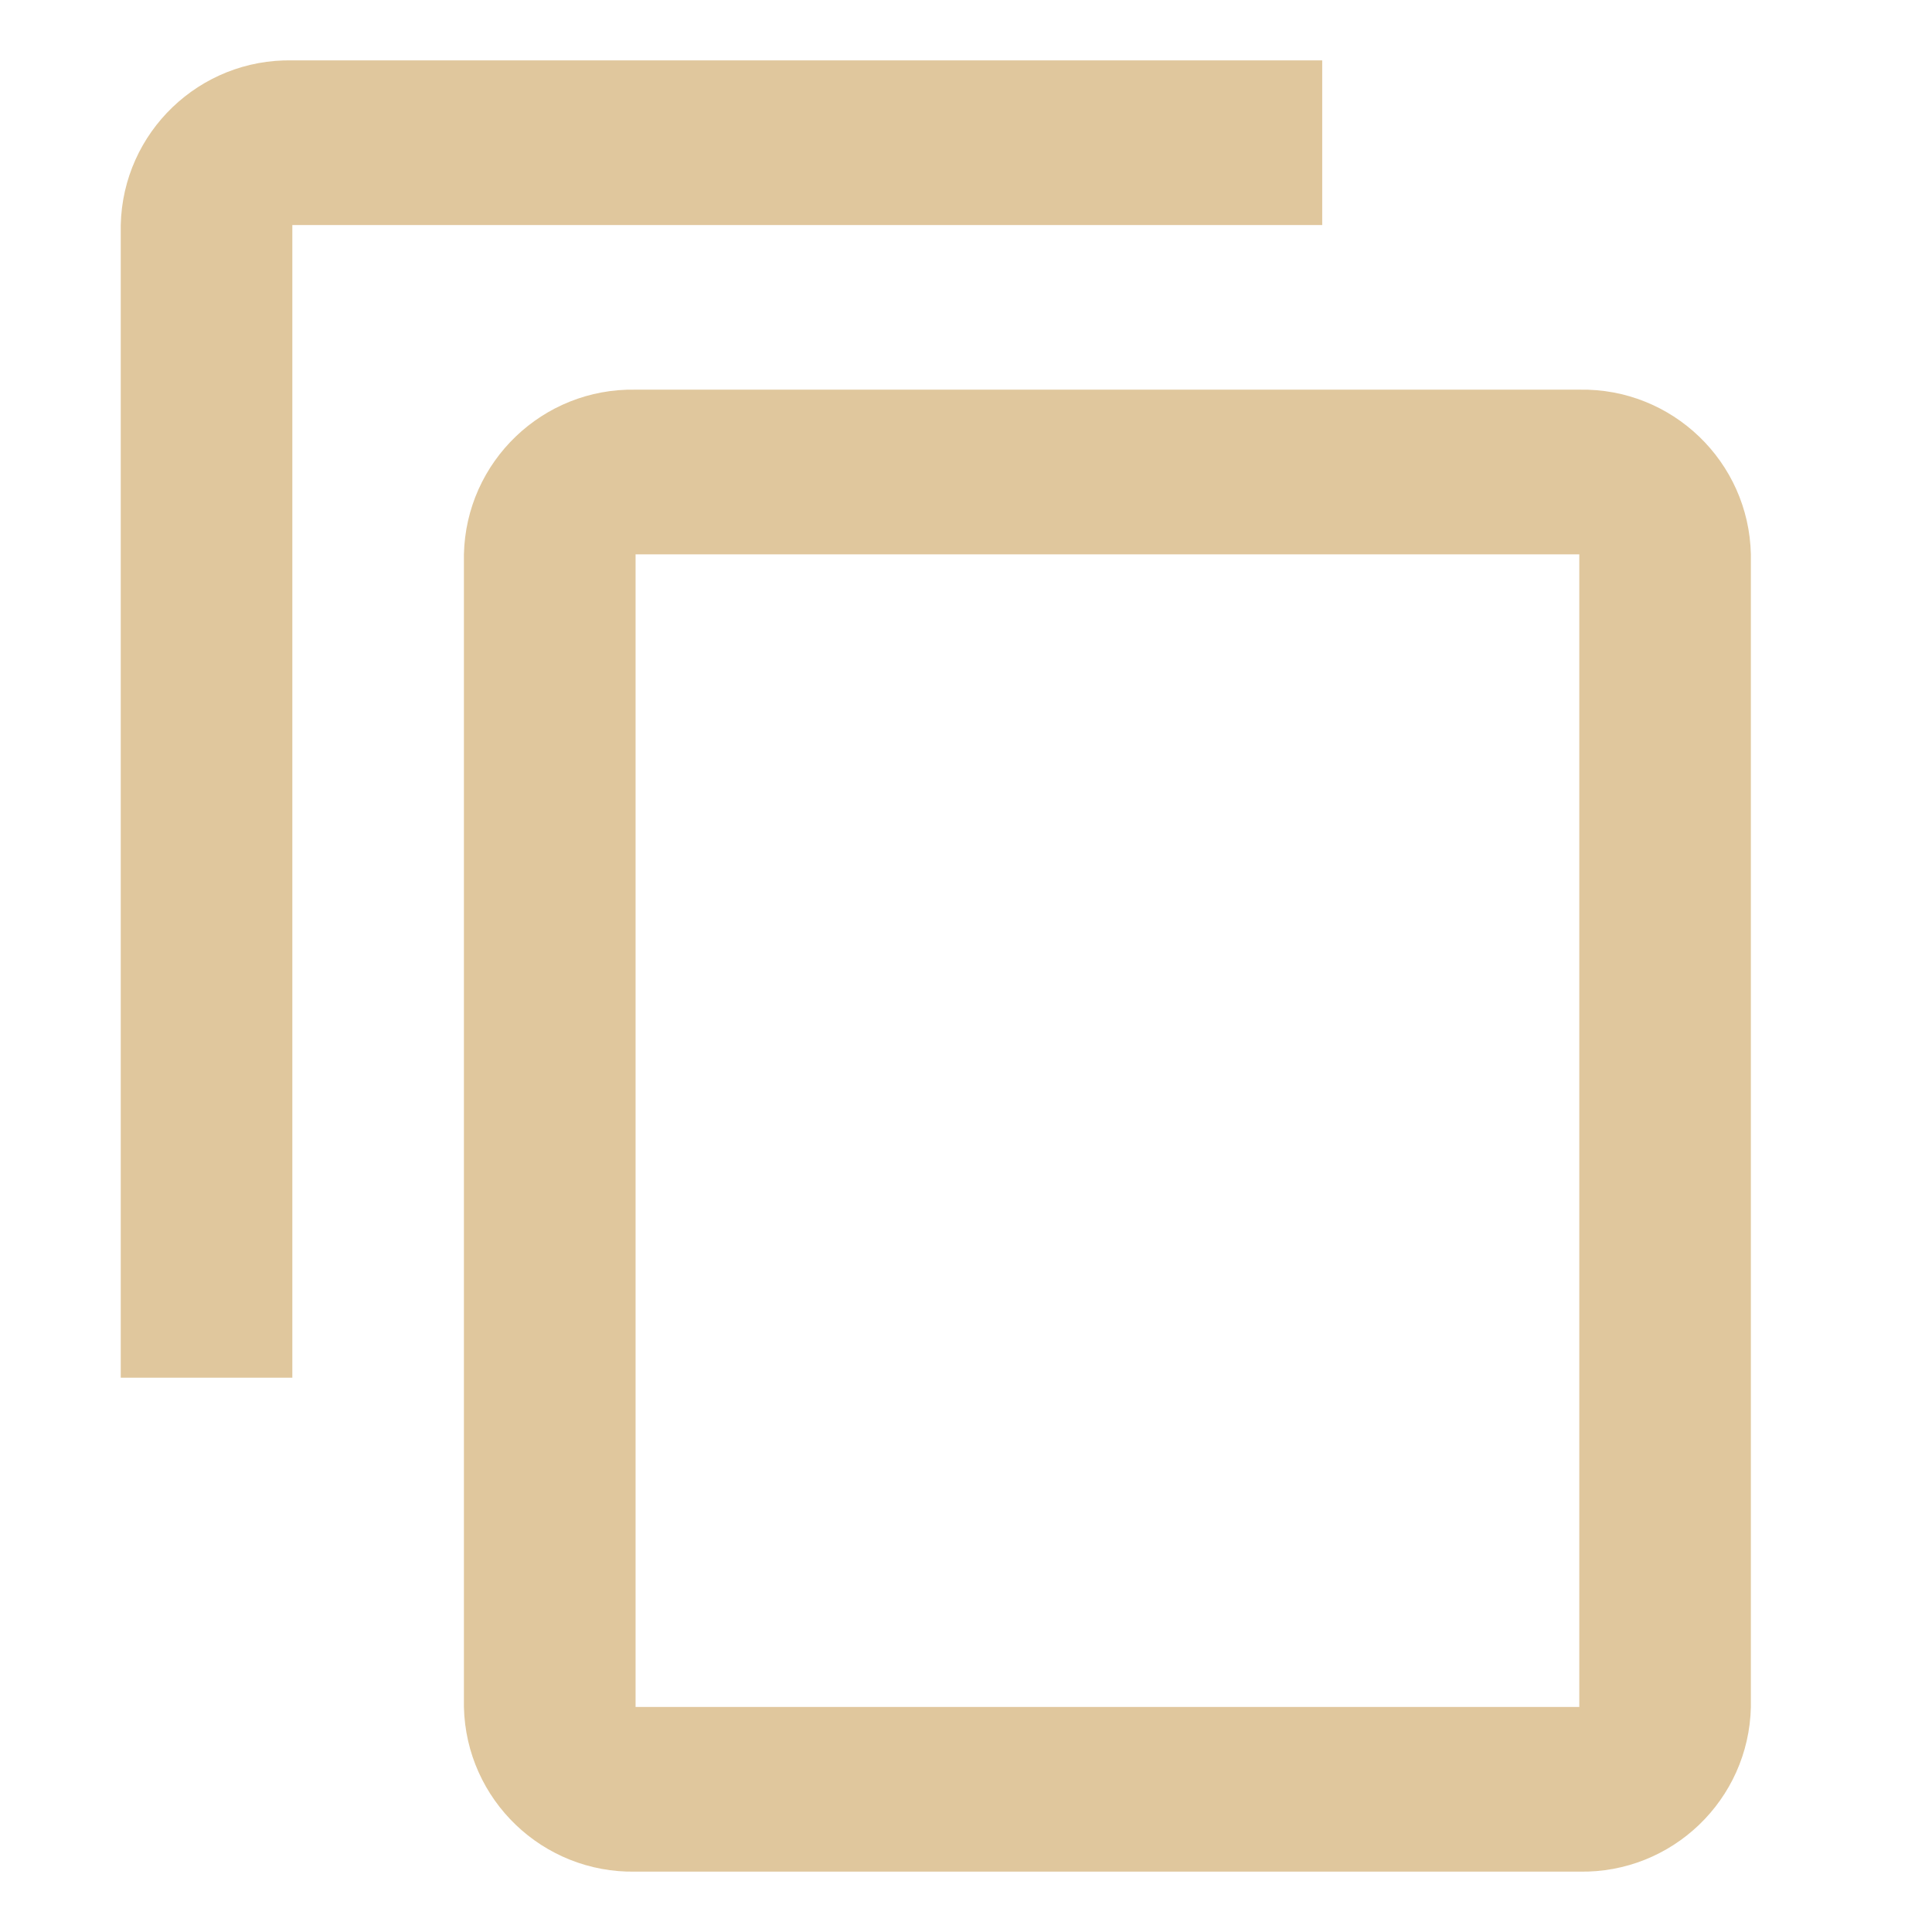
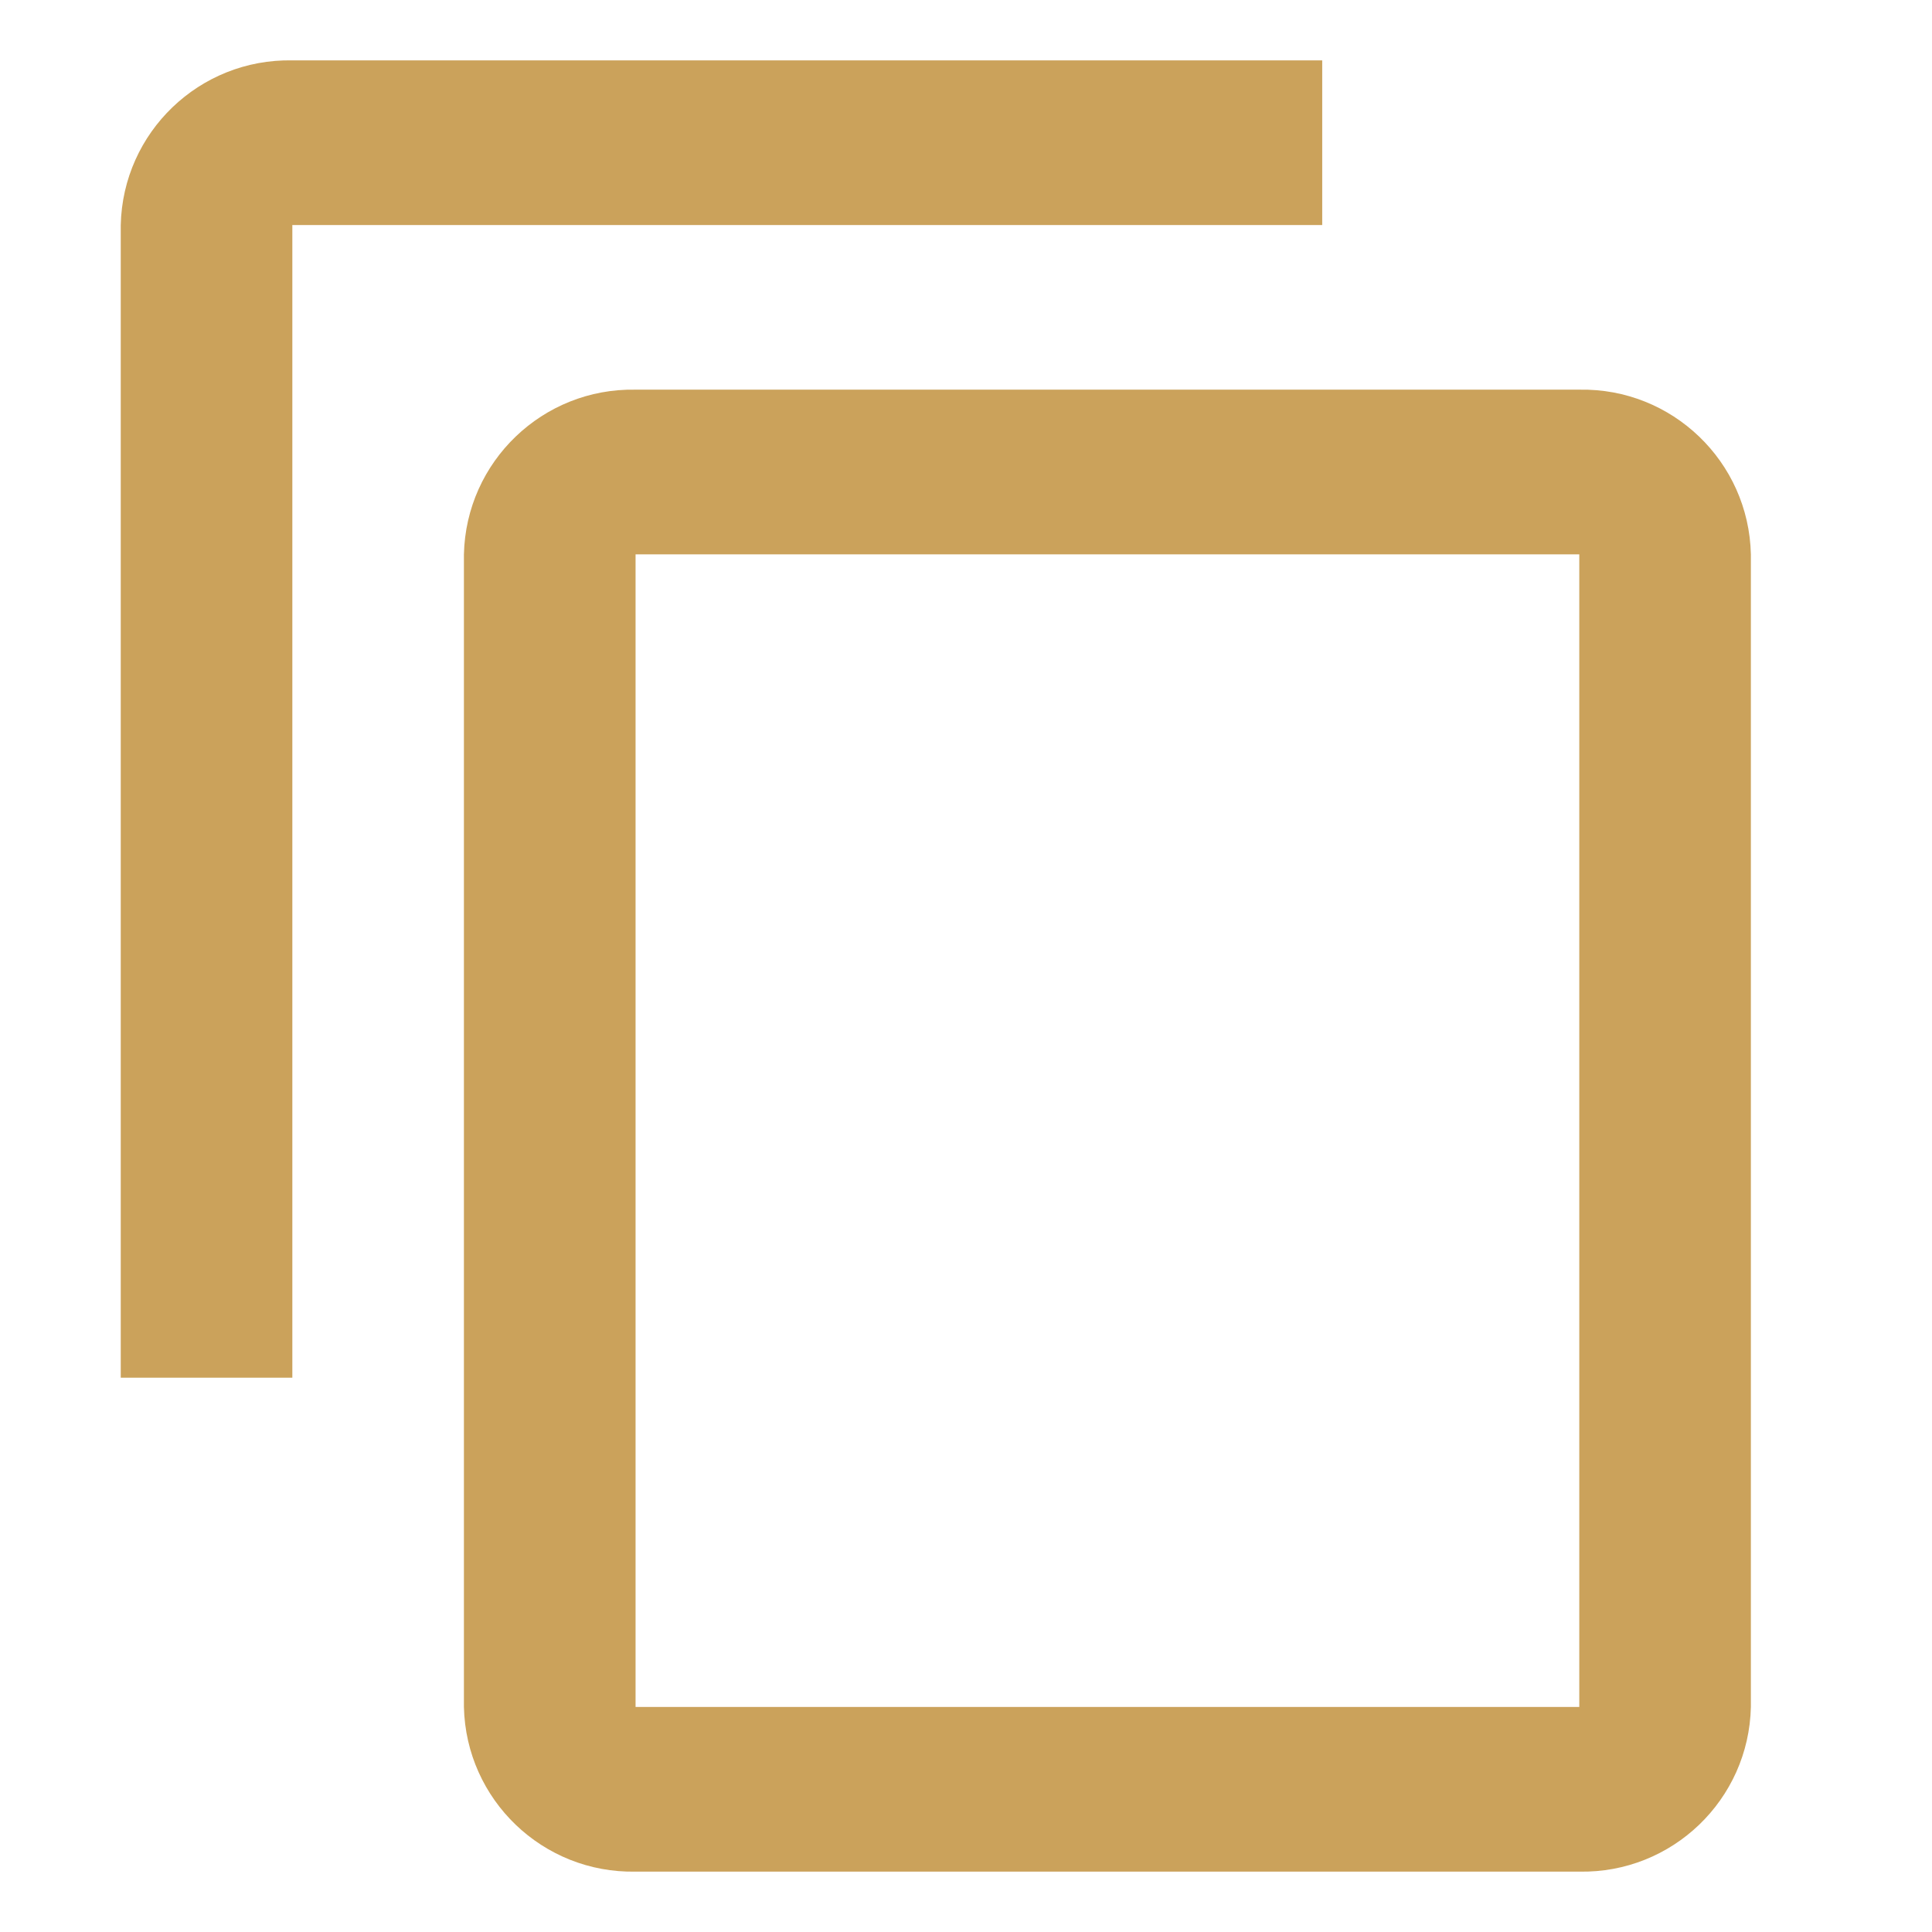
<svg xmlns="http://www.w3.org/2000/svg" width="32" height="32" viewBox="0 0 32 32">
-   <g id="icon_content_copy_24px" data-name="icon/content/copy_24px" opacity="0.6">
+   <g id="icon_content_copy_24px" data-name="icon/content/copy_24px" opacity="1.0">
    <rect id="Boundary" width="32" height="32" fill="none" />
    <path id="_Color" data-name=" ↳Color" d="M24.158,30H8.527a2.79,2.79,0,0,1-2.843-2.727V8.182A2.791,2.791,0,0,1,8.527,5.454H24.158A2.79,2.79,0,0,1,27,8.182V27.273A2.789,2.789,0,0,1,24.158,30ZM8.527,8.182V27.273H24.158V8.182ZM2.842,21.819H0V2.727A2.789,2.789,0,0,1,2.842,0H19.9V2.727H2.842v19.09Z" transform="translate(2 1)" fill="#cba25b" />
  </g>
</svg>
